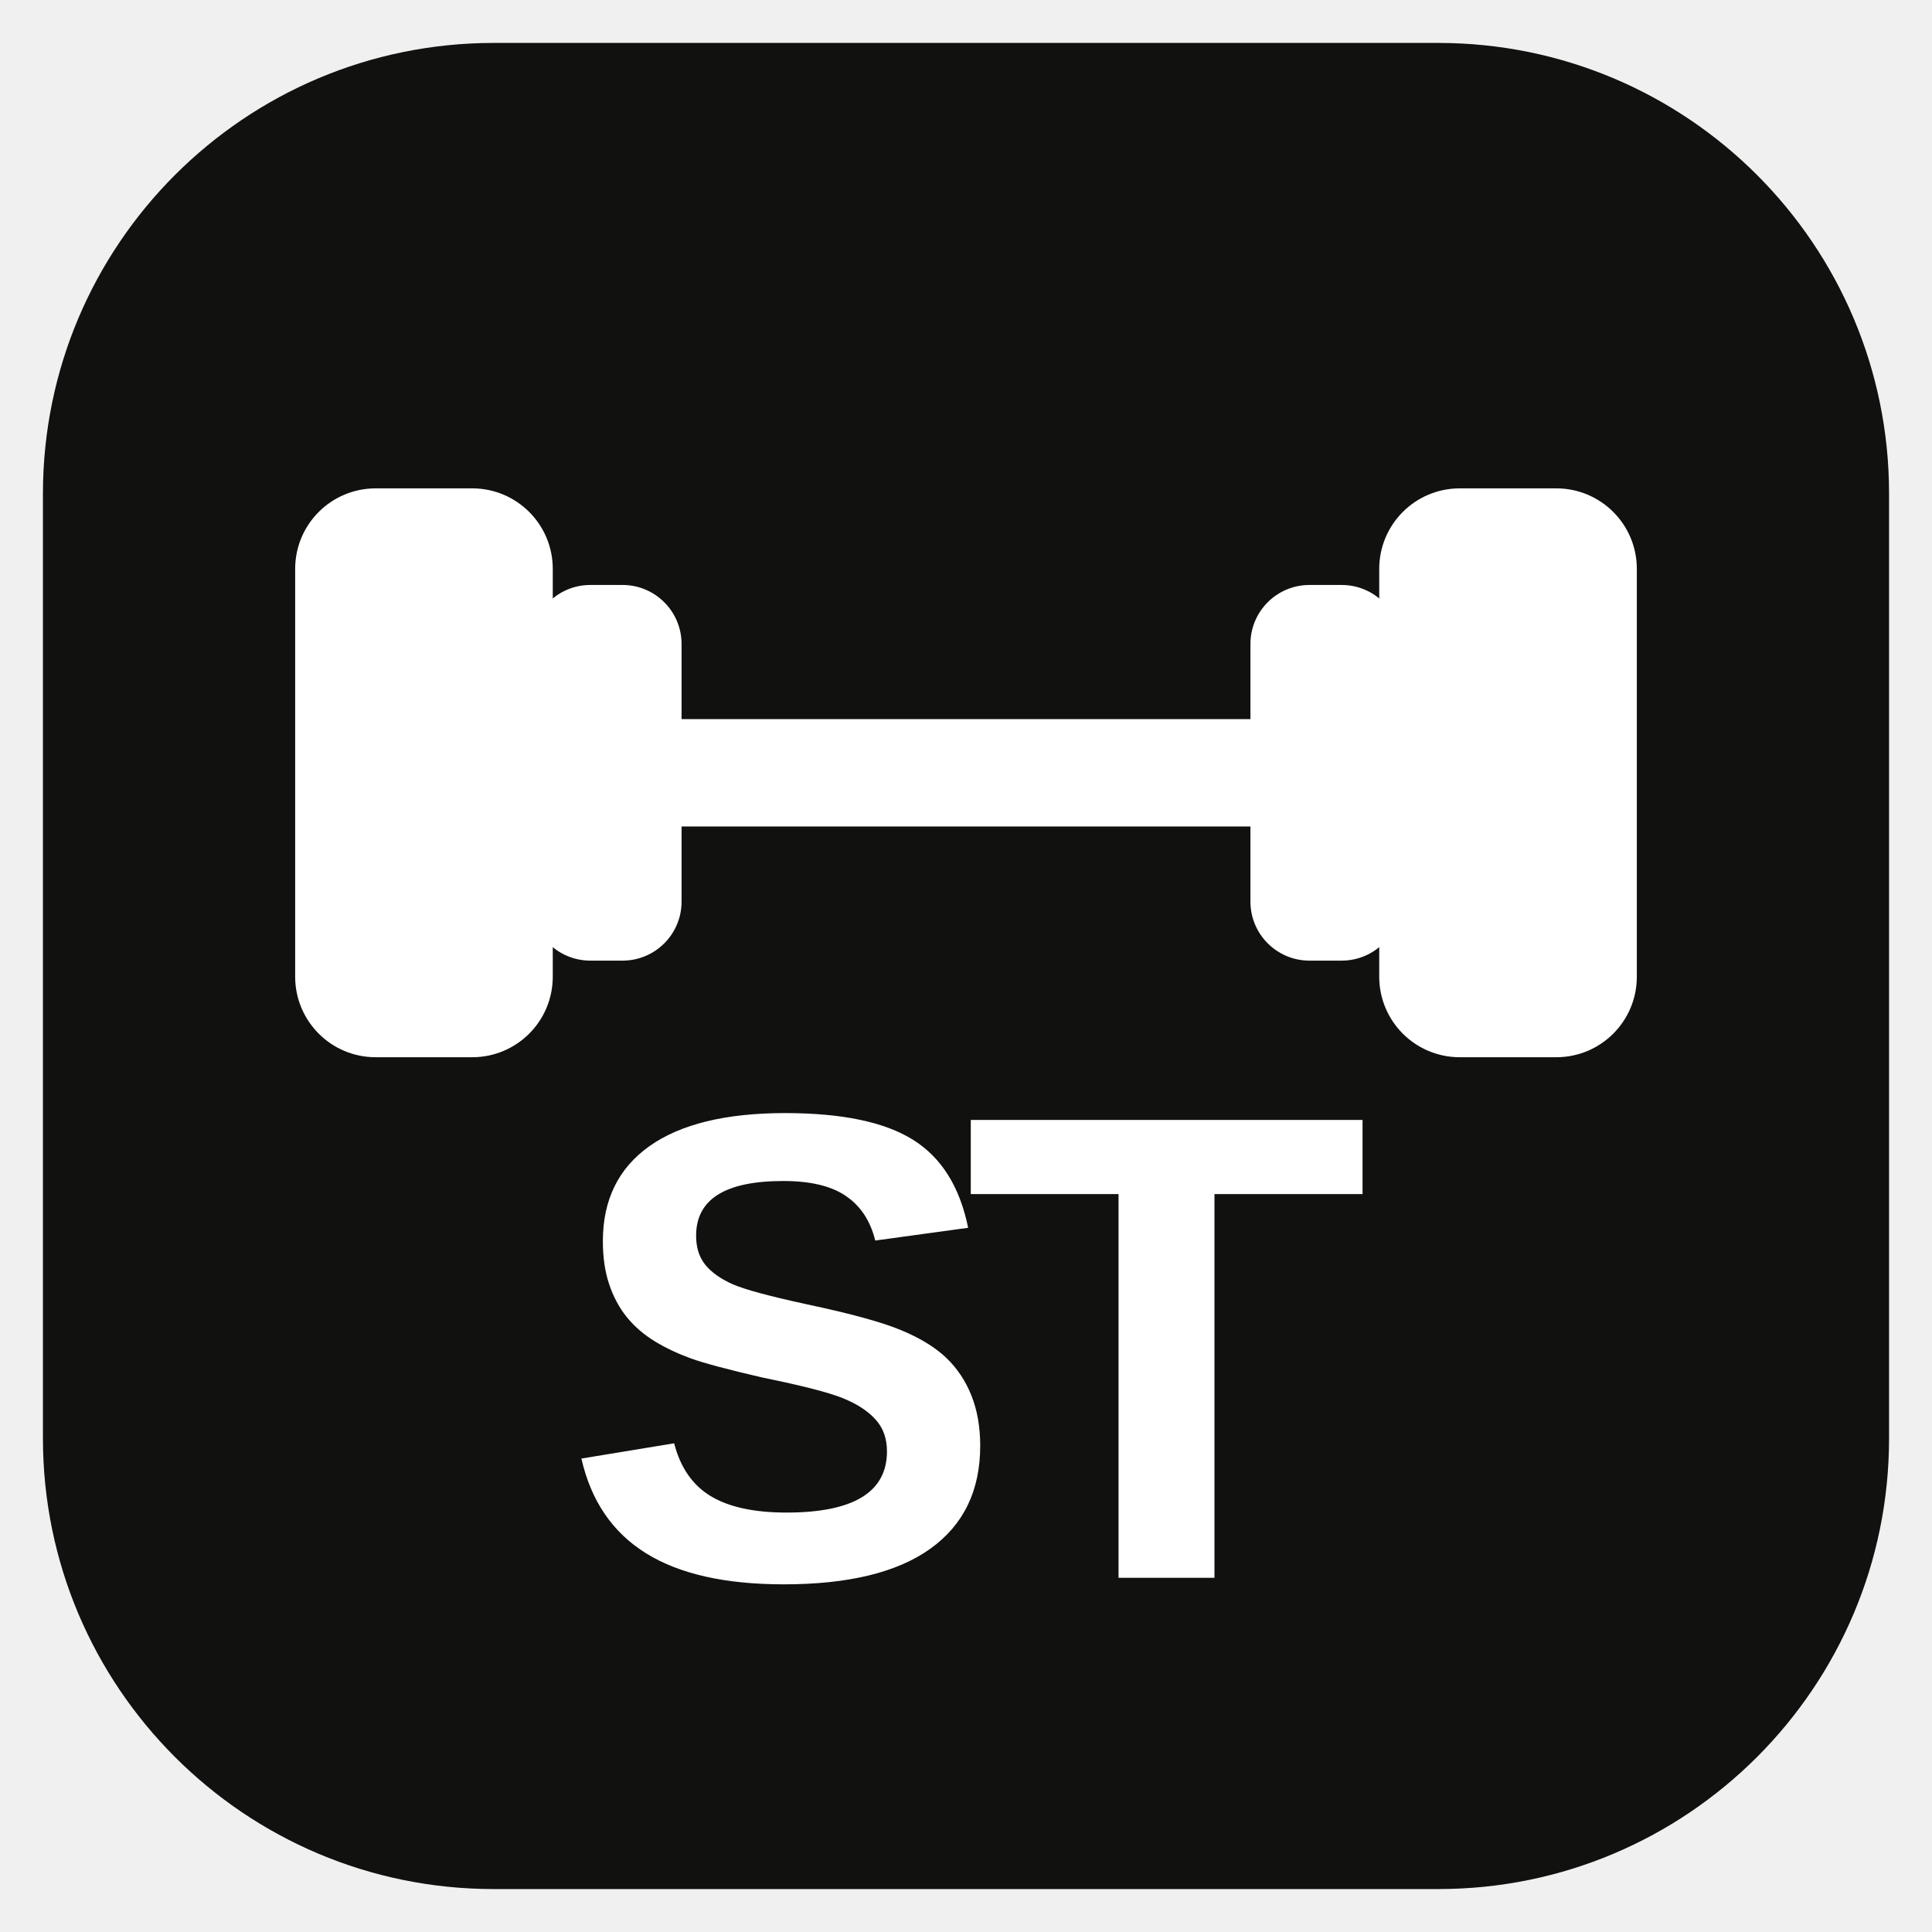
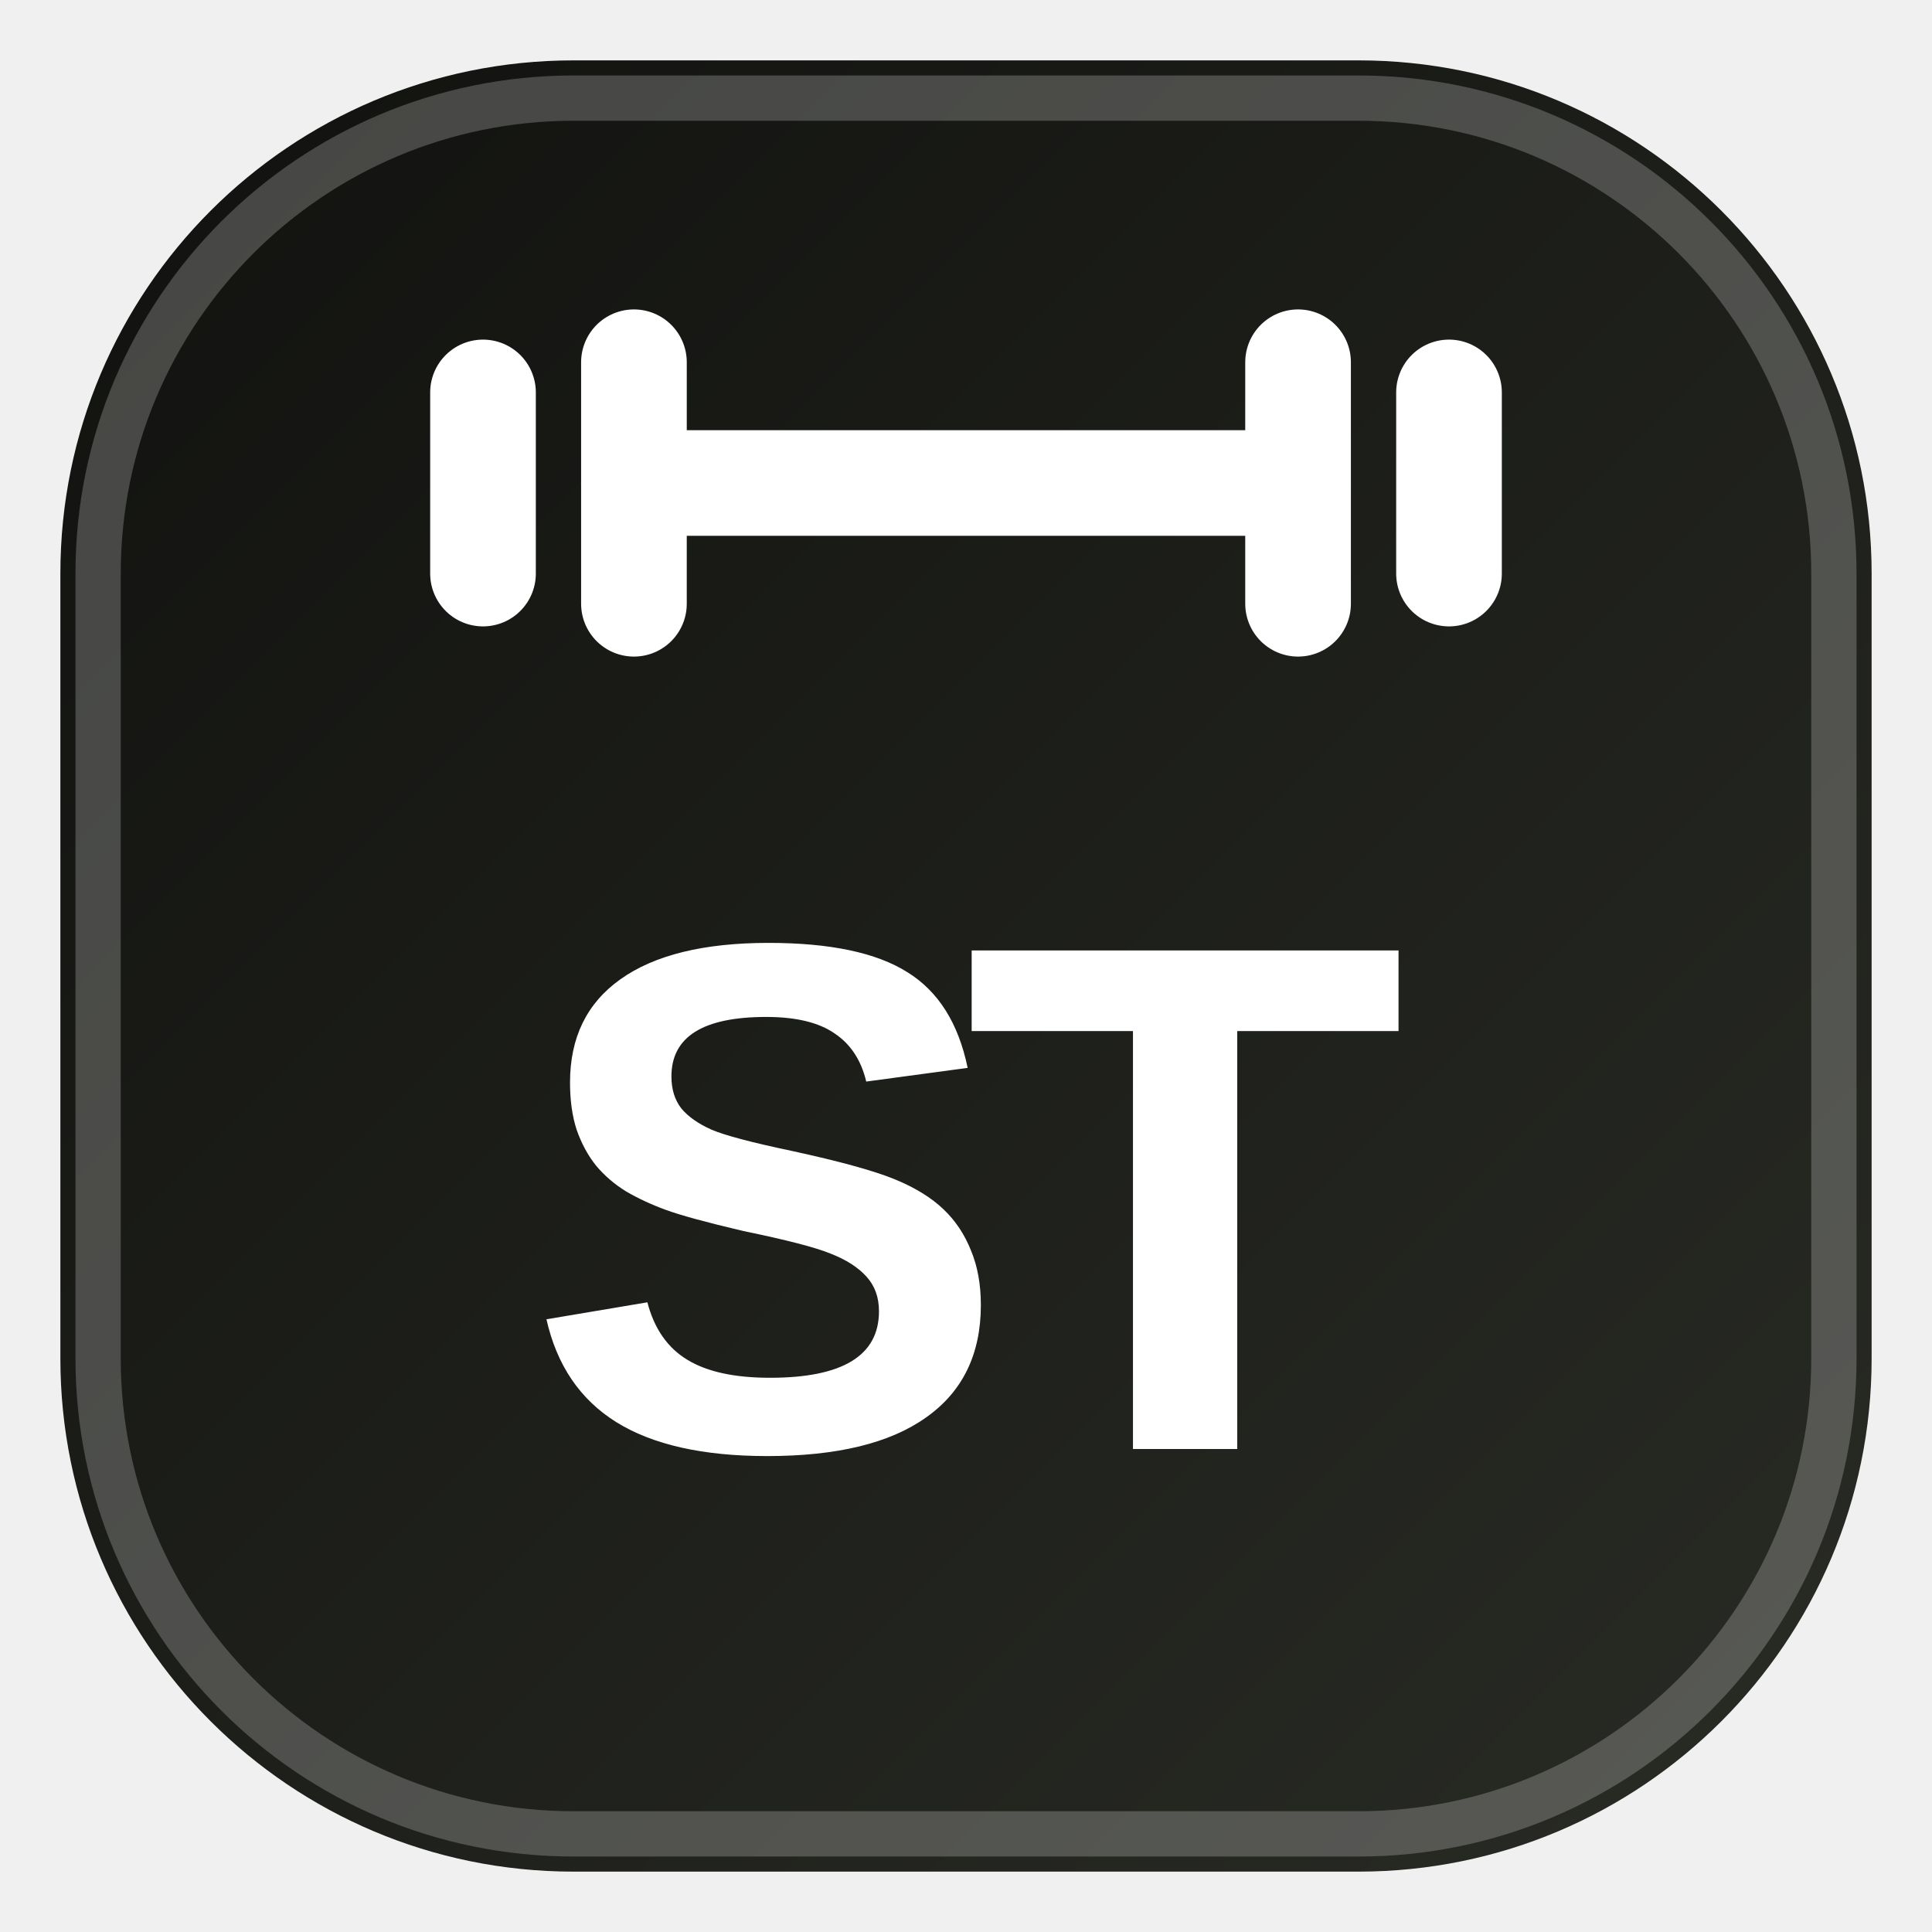
- <svg xmlns="http://www.w3.org/2000/svg" width="180" height="180" viewBox="0 0 180 180">
-   <rect x="4" y="4" width="172" height="172" rx="42" fill="#11120F" />
-   <g fill="#FFFFFF" stroke="#FFFFFF" stroke-linecap="round" stroke-linejoin="round">
-     <rect x="28" y="46" width="23" height="52" rx="7" />
-     <rect x="50" y="55" width="13" height="34" rx="5" />
-     <path d="M59 72H121" fill="none" stroke-width="10" />
-     <rect x="117" y="55" width="13" height="34" rx="5" />
-     <rect x="129" y="46" width="23" height="52" rx="7" />
+ <svg xmlns="http://www.w3.org/2000/svg" viewBox="0 0 64 64">
+   <defs>
+     <linearGradient id="bg" x1="0" y1="0" x2="1" y2="1">
+       <stop stop-color="#11120F" />
+       <stop offset="1" stop-color="#292B25" />
+     </linearGradient>
+   </defs>
+   <rect x="2" y="2" width="60" height="60" rx="17" fill="url(#bg)" />
+   <rect x="3.25" y="3.25" width="57.5" height="57.5" rx="15.75" fill="none" stroke="#FFFFFF" stroke-opacity=".22" stroke-width="1.5" />
+   <g fill="none" stroke="#FFFFFF" stroke-width="3.5" stroke-linecap="round" stroke-linejoin="round">
+     <path d="M21 16h22" />
+     <path d="M21 12v8M16 13v6M43 12v8M48 13v6" />
  </g>
-   <text x="90" y="147" text-anchor="middle" font-family="Arial,Helvetica,sans-serif" font-size="62" font-weight="900" letter-spacing="-4" fill="#FFFFFF">ST</text>
+   <text x="32" y="48" text-anchor="middle" font-family="Arial,Helvetica,sans-serif" font-size="24" font-weight="900" letter-spacing="-1.5" fill="#FFFFFF">ST</text>
</svg>
